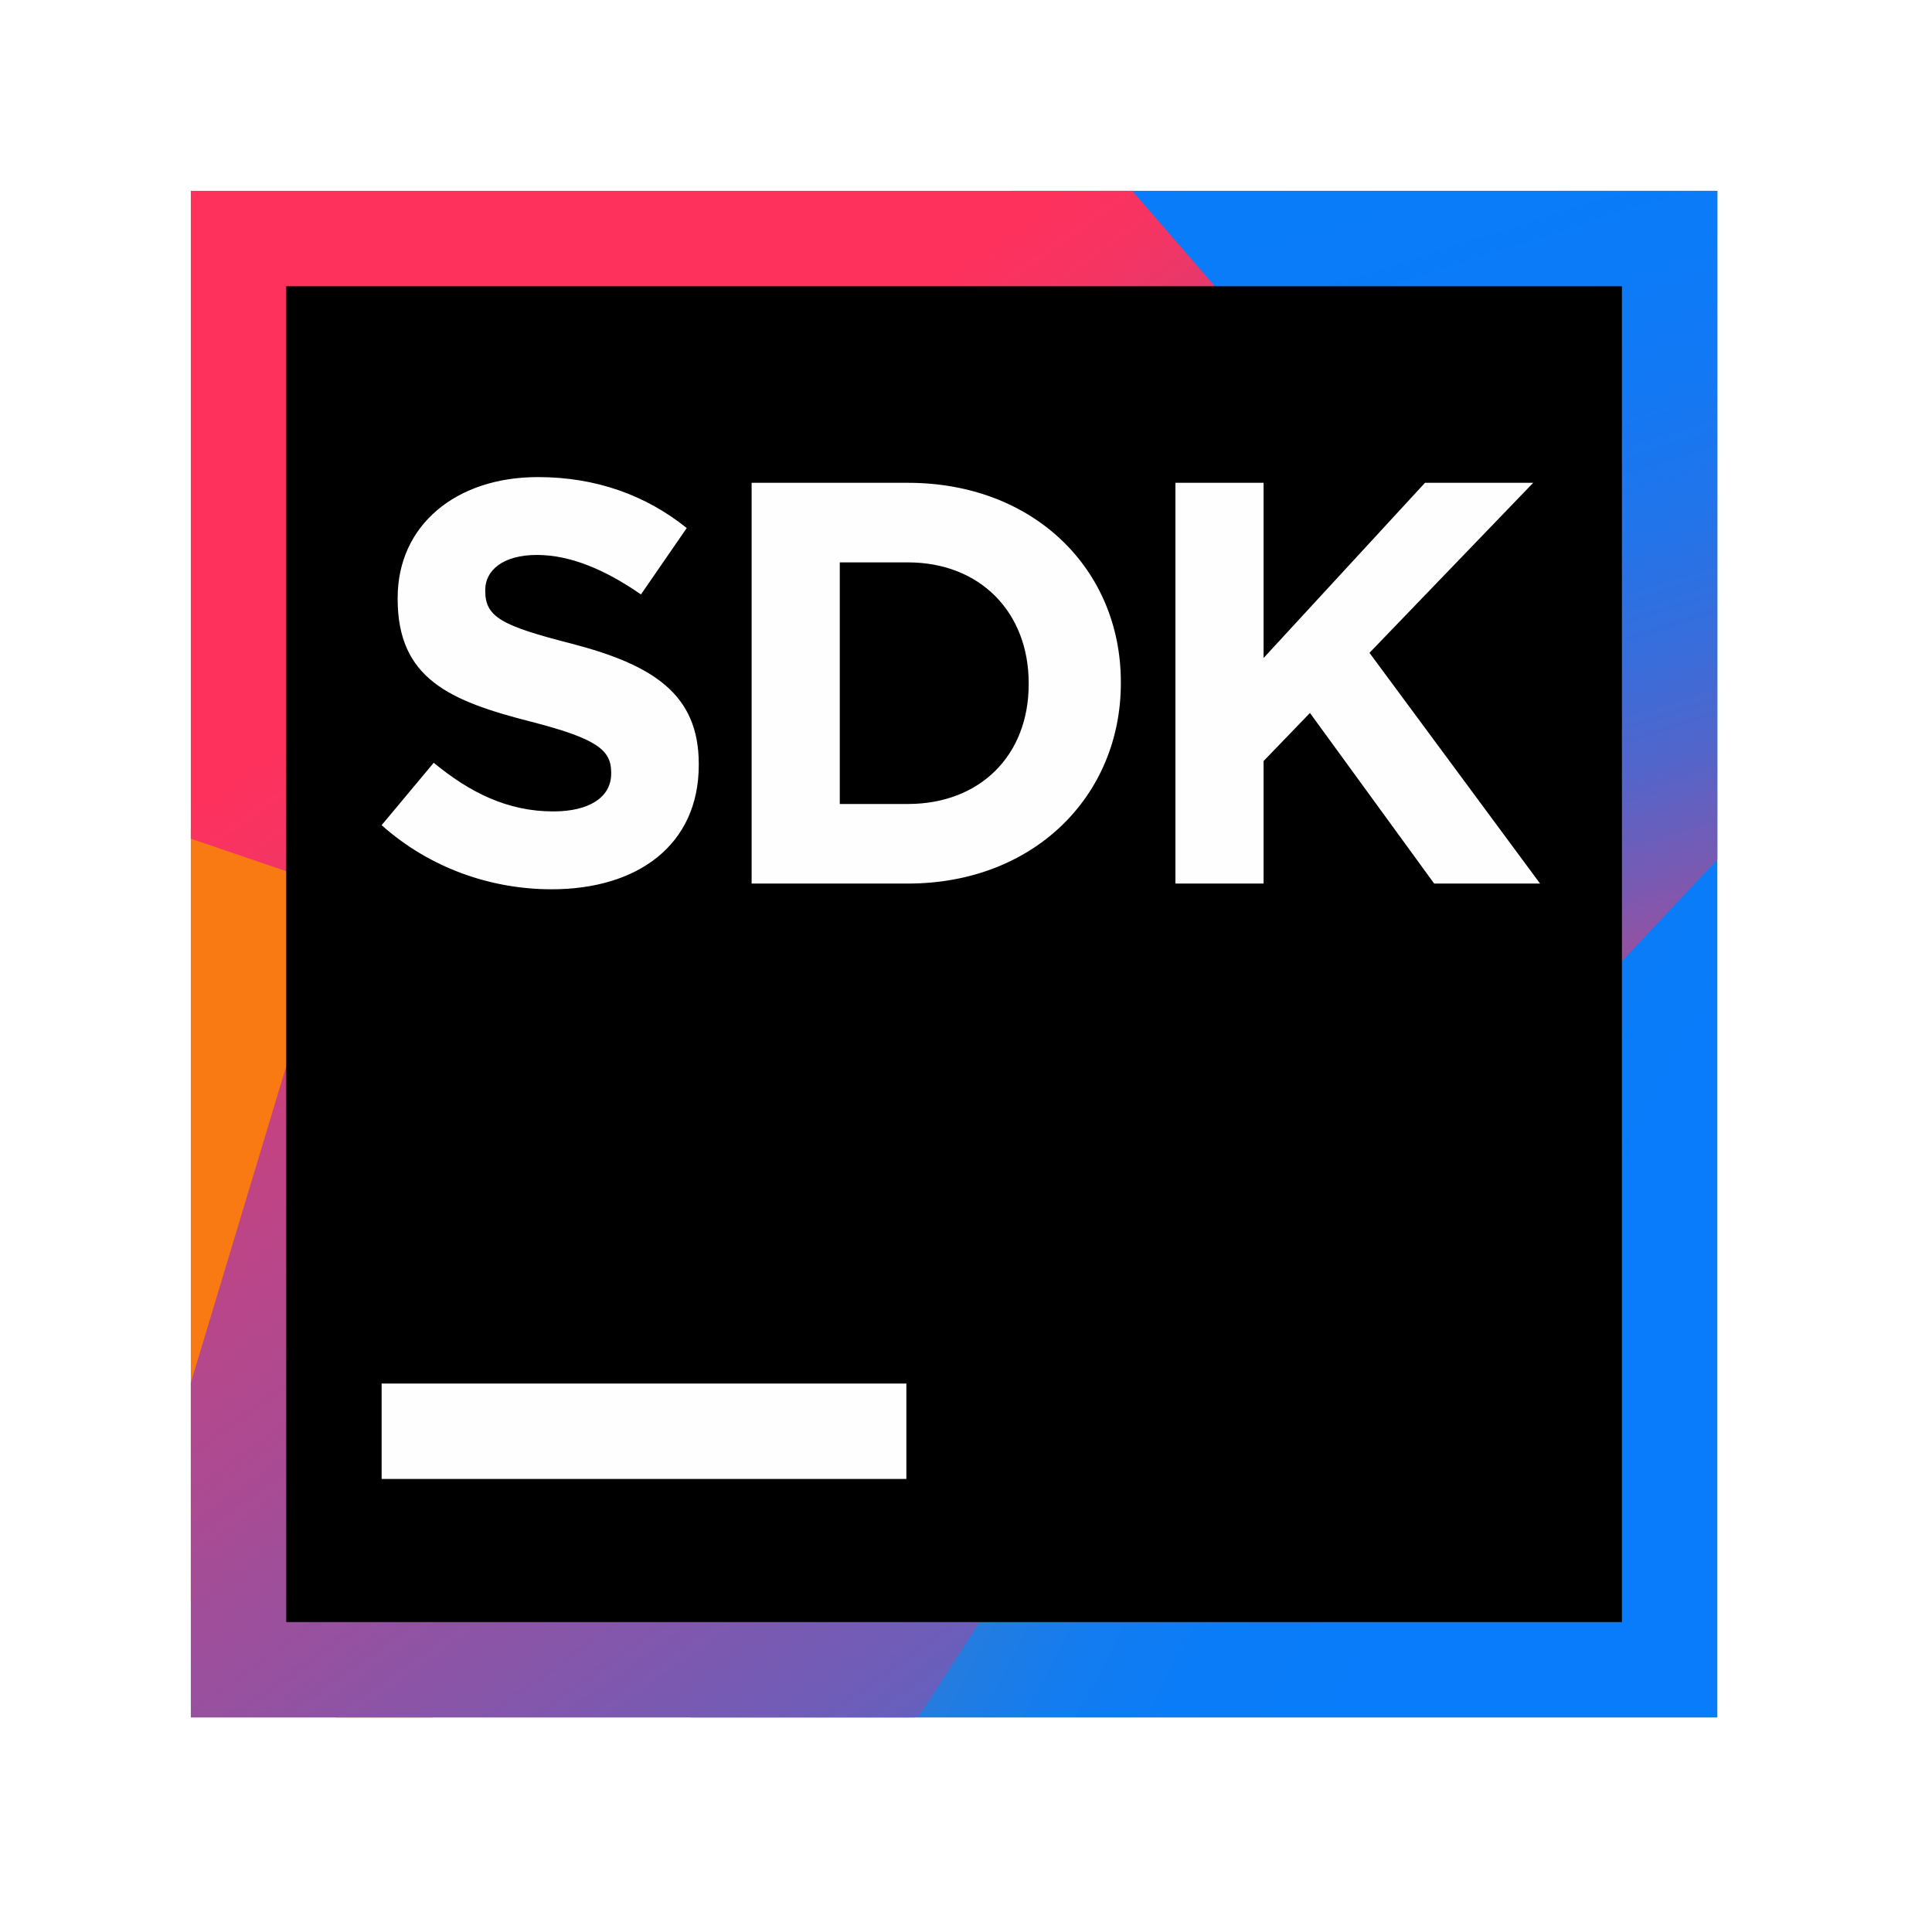
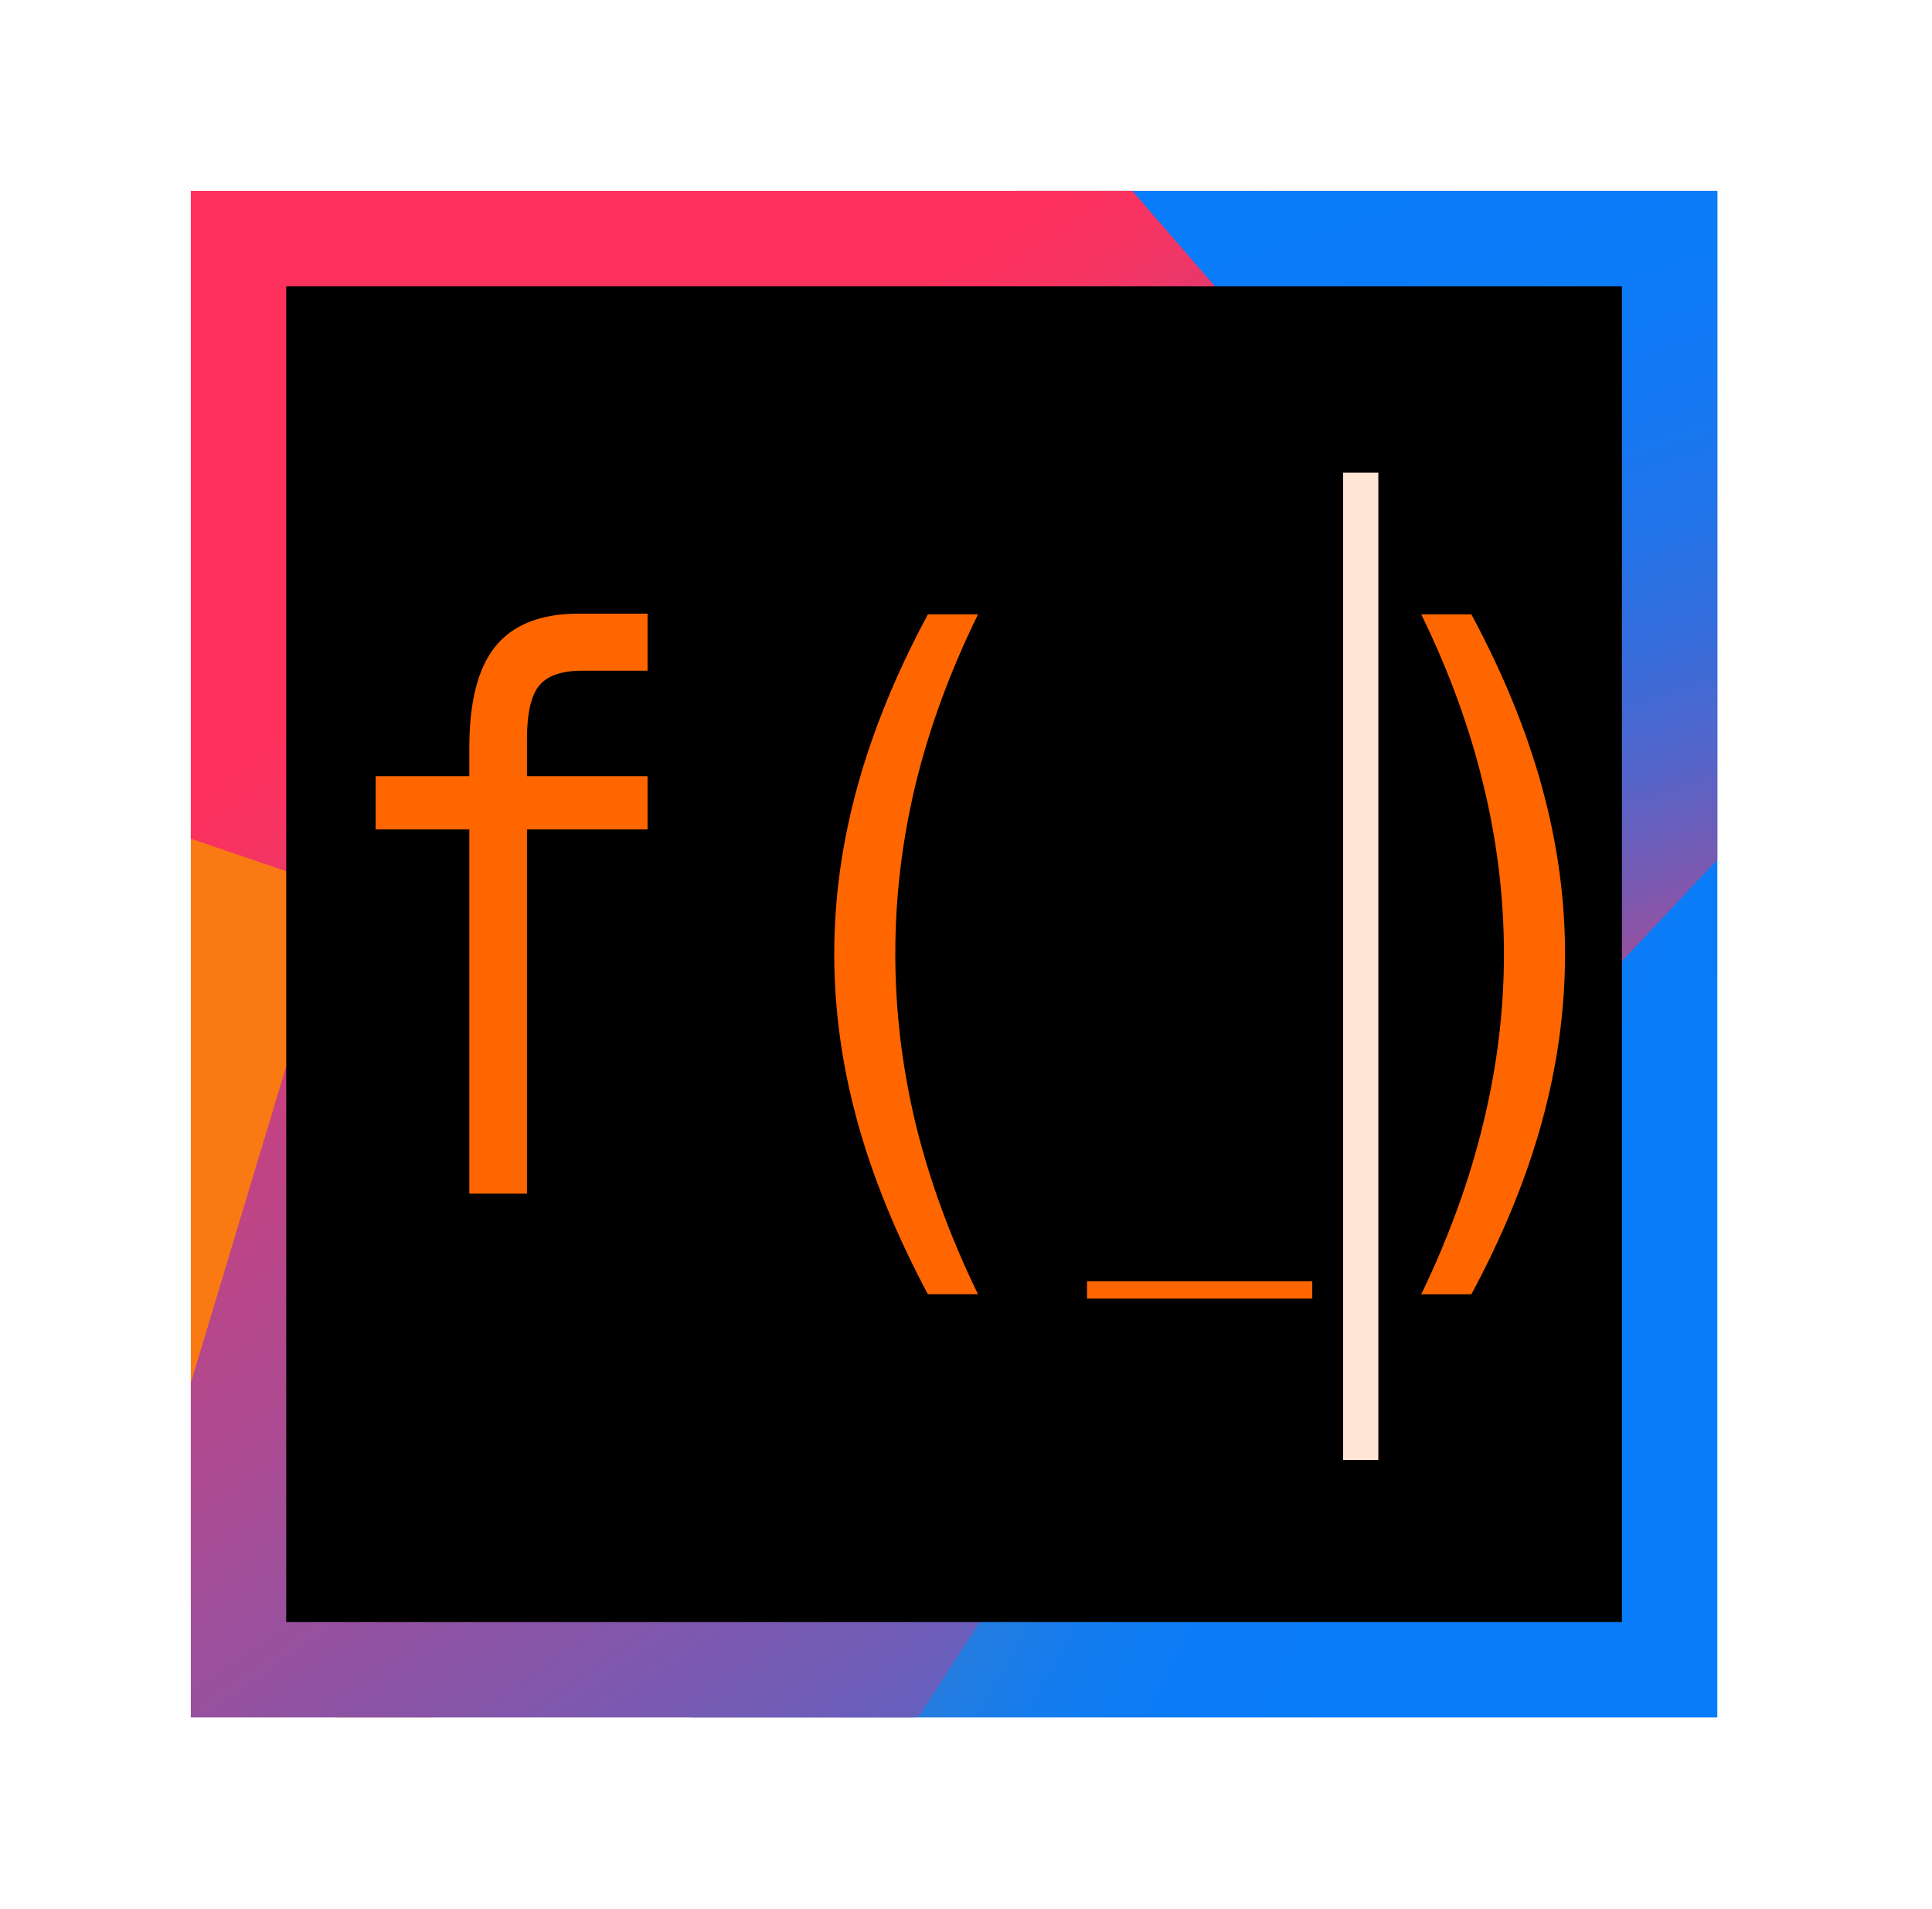
- <svg xmlns="http://www.w3.org/2000/svg" width="81" height="80" viewBox="0 0 81 80">
-   <defs>
-     <linearGradient id="pluginsdk_80-a" x1="-.031%" x2="100.053%" y1="49.963%" y2="49.963%">
-       <stop offset="25.81%" stop-color="#F97A12" />
-       <stop offset="45.91%" stop-color="#B07B58" />
-       <stop offset="72.41%" stop-color="#577BAE" />
-       <stop offset="91.05%" stop-color="#1E7CE5" />
-       <stop offset="100%" stop-color="#087CFA" />
+ <svg xmlns="http://www.w3.org/2000/svg" width="81" height="80" viewBox="0 0 81 80" version="1.1" id="svg94">
+   <defs id="defs72">
+     <linearGradient id="pluginsdk_80-a" x1="-0.01" x2="33.428" y1="40.75" y2="40.75" gradientTransform="matrix(0.8979287,0,0,1.113674,8,8)" gradientUnits="userSpaceOnUse">
+       <stop offset="25.81%" stop-color="#F97A12" id="stop2" />
+       <stop offset="45.91%" stop-color="#B07B58" id="stop4" />
+       <stop offset="72.41%" stop-color="#577BAE" id="stop6" />
+       <stop offset="91.05%" stop-color="#1E7CE5" id="stop8" />
+       <stop offset="100%" stop-color="#087CFA" id="stop10" />
    </linearGradient>
-     <linearGradient id="pluginsdk_80-b" x1="27.55%" x2="82.223%" y1="34.514%" y2="77.605%">
-       <stop offset="0%" stop-color="#F97A12" />
-       <stop offset="7.18%" stop-color="#CB7A3E" />
-       <stop offset="15.41%" stop-color="#9E7B6A" />
-       <stop offset="24.2%" stop-color="#757B91" />
-       <stop offset="33.44%" stop-color="#537BB1" />
-       <stop offset="43.24%" stop-color="#387CCC" />
-       <stop offset="53.81%" stop-color="#237CE0" />
-       <stop offset="65.52%" stop-color="#147CEF" />
-       <stop offset="79.25%" stop-color="#0B7CF7" />
-       <stop offset="100%" stop-color="#087CFA" />
+     <linearGradient id="pluginsdk_80-b" x1="40.008" x2="68.705" y1="18.116" y2="40.734" gradientTransform="matrix(0.8201327,0,0,1.219315,8,8)" gradientUnits="userSpaceOnUse">
+       <stop offset="0%" stop-color="#F97A12" id="stop13" />
+       <stop offset="7.18%" stop-color="#CB7A3E" id="stop15" />
+       <stop offset="15.41%" stop-color="#9E7B6A" id="stop17" />
+       <stop offset="24.2%" stop-color="#757B91" id="stop19" />
+       <stop offset="33.44%" stop-color="#537BB1" id="stop21" />
+       <stop offset="43.24%" stop-color="#387CCC" id="stop23" />
+       <stop offset="53.81%" stop-color="#237CE0" id="stop25" />
+       <stop offset="65.52%" stop-color="#147CEF" id="stop27" />
+       <stop offset="79.25%" stop-color="#0B7CF7" id="stop29" />
+       <stop offset="100%" stop-color="#087CFA" id="stop31" />
    </linearGradient>
-     <linearGradient id="pluginsdk_80-c" x1="63.121%" x2="40.793%" y1="97.699%" y2="-6.587%">
-       <stop offset="0%" stop-color="#FE315D" />
-       <stop offset="7.84%" stop-color="#CB417E" />
-       <stop offset="16.01%" stop-color="#9E4E9B" />
-       <stop offset="24.74%" stop-color="#755BB4" />
-       <stop offset="33.92%" stop-color="#5365CA" />
-       <stop offset="43.65%" stop-color="#386DDB" />
-       <stop offset="54.14%" stop-color="#2374E9" />
-       <stop offset="65.76%" stop-color="#1478F3" />
-       <stop offset="79.4%" stop-color="#0B7BF8" />
-       <stop offset="100%" stop-color="#087CFA" />
+     <linearGradient id="pluginsdk_80-c" x1="64.109" x2="55.997" y1="35.496" y2="-2.393" gradientTransform="matrix(0.8257228,0,0,1.21106,8,8)" gradientUnits="userSpaceOnUse">
+       <stop offset="0%" stop-color="#FE315D" id="stop34" />
+       <stop offset="7.84%" stop-color="#CB417E" id="stop36" />
+       <stop offset="16.01%" stop-color="#9E4E9B" id="stop38" />
+       <stop offset="24.74%" stop-color="#755BB4" id="stop40" />
+       <stop offset="33.92%" stop-color="#5365CA" id="stop42" />
+       <stop offset="43.65%" stop-color="#386DDB" id="stop44" />
+       <stop offset="54.14%" stop-color="#2374E9" id="stop46" />
+       <stop offset="65.76%" stop-color="#1478F3" id="stop48" />
+       <stop offset="79.4%" stop-color="#0B7BF8" id="stop50" />
+       <stop offset="100%" stop-color="#087CFA" id="stop52" />
    </linearGradient>
-     <linearGradient id="pluginsdk_80-d" x1="25.331%" x2="93.854%" y1="24.119%" y2="132.621%">
-       <stop offset="0%" stop-color="#FE315D" />
-       <stop offset="4.023%" stop-color="#F63462" />
-       <stop offset="10.37%" stop-color="#DF3A71" />
-       <stop offset="16.67%" stop-color="#C24383" />
-       <stop offset="29.12%" stop-color="#AD4A91" />
-       <stop offset="54.98%" stop-color="#755BB4" />
-       <stop offset="91.75%" stop-color="#1D76ED" />
-       <stop offset="100%" stop-color="#087CFA" />
+     <linearGradient id="pluginsdk_80-d" x1="15.433" x2="57.182" y1="14.695" y2="80.801" gradientTransform="matrix(0.9519716,0,0,1.050452,8,8)" gradientUnits="userSpaceOnUse">
+       <stop offset="0%" stop-color="#FE315D" id="stop55" />
+       <stop offset="4.023%" stop-color="#F63462" id="stop57" />
+       <stop offset="10.37%" stop-color="#DF3A71" id="stop59" />
+       <stop offset="16.67%" stop-color="#C24383" id="stop61" />
+       <stop offset="29.12%" stop-color="#AD4A91" id="stop63" />
+       <stop offset="54.98%" stop-color="#755BB4" id="stop65" />
+       <stop offset="91.75%" stop-color="#1D76ED" id="stop67" />
+       <stop offset="100%" stop-color="#087CFA" id="stop69" />
    </linearGradient>
  </defs>
-   <g fill="none" fill-rule="evenodd">
-     <g fill-rule="nonzero" transform="translate(8 8)">
-       <path fill="url(#pluginsdk_80-a)" d="M6.088,64 L2.66453526e-15,59.1 L0,26.792 L30,38.67 L10.14,64 L6.088,64 Z" />
-       <path fill="url(#pluginsdk_80-b)" d="M20.952,64 L52.274,31.916 L37.671,0.46 L38.058,1.33226763e-15 L64,0 L64,64 L20.952,64 Z" />
-       <path fill="url(#pluginsdk_80-c)" d="M34.412,0 L64,0 L64,28.037 L49.008,44 L34,0.447 L34.412,0 Z" />
-       <path fill="url(#pluginsdk_80-d)" d="M30.336,64 L0,64 L0,49.971 L6.234,29.283 L0,27.16 L0,0 L39.47,0 L58,21.384 L30.538,63.926 L30.336,64 Z" />
-     </g>
-     <g fill-rule="nonzero" transform="translate(12 12)">
-       <rect width="56" height="56" fill="#000" />
-       <rect width="22" height="4" x="4" y="46" fill="#FFFEFE" />
-       <path fill="#FFFEFE" d="M11.128,25.28 C8.584,25.28 6.016,24.392 4,22.592 L6.184,19.976 C7.696,21.224 9.28,22.016 11.2,22.016 C12.712,22.016 13.624,21.416 13.624,20.432 L13.624,20.384 C13.624,19.448 13.048,18.968 10.24,18.248 C6.856,17.384 4.672,16.448 4.672,13.112 L4.672,13.064 C4.672,10.016 7.12,8 10.552,8 C13,8 15.088,8.768 16.792,10.136 L14.872,12.92 C13.384,11.888 11.92,11.264 10.504,11.264 C9.088,11.264 8.344,11.912 8.344,12.728 L8.344,12.776 C8.344,13.88 9.064,14.24 11.968,14.984 C15.376,15.872 17.296,17.096 17.296,20.024 L17.296,20.072 C17.296,23.408 14.752,25.28 11.128,25.28 Z M19.512,25.04 L19.512,8.24 L26.064,8.24 C31.344,8.24 34.992,11.864 34.992,16.592 L34.992,16.64 C34.992,21.368 31.344,25.04 26.064,25.04 L19.512,25.04 Z M26.064,11.576 L23.208,11.576 L23.208,21.704 L26.064,21.704 C29.088,21.704 31.128,19.664 31.128,16.688 L31.128,16.64 C31.128,13.664 29.088,11.576 26.064,11.576 Z M37.28,25.04 L37.28,8.24 L40.976,8.24 L40.976,15.584 L47.744,8.24 L52.28,8.24 L45.416,15.368 L52.568,25.04 L48.128,25.04 L42.92,17.888 L40.976,19.904 L40.976,25.04 L37.28,25.04 Z" />
+   <g id="layer2" style="display:inline">
+     <g transform="translate(12,12)" id="g90" style="display:inline;fill:none;fill-rule:nonzero">
+       <g id="g3826">
+         <path transform="translate(-12,-12)" d="M 14.088,72 8,67.1 V 34.792 L 38,46.67 18.14,72 Z" id="path74" style="fill:url(#pluginsdk_80-a);fill-rule:nonzero" />
+         <path transform="translate(-12,-12)" d="M 28.952,72 60.274,39.916 45.671,8.46 46.058,8 H 72 v 64 z" id="path76" style="fill:url(#pluginsdk_80-b);fill-rule:nonzero" />
+         <path transform="translate(-12,-12)" d="M 42.412,8 H 72 V 36.037 L 57.008,52 42,8.447 Z" id="path78" style="fill:url(#pluginsdk_80-c);fill-rule:nonzero" />
+         <path transform="translate(-12,-12)" d="M 38.336,72 H 8 V 57.971 L 14.234,37.283 8,35.16 V 8 H 47.47 L 66,29.384 38.538,71.926 Z" id="path80" style="fill:url(#pluginsdk_80-d);fill-rule:nonzero" />
+         <rect id="rect84" height="56" width="56" x="0" y="0" style="fill:#000000" />
+       </g>
    </g>
  </g>
+   <g id="layer3" style="display:inline">
+     <g style="display:inline;fill:none;fill-rule:evenodd" transform="translate(12,12)" id="g3832-9">
+       <g aria-label="f(_)" transform="scale(0.9167458,1.090815)" style="font-style:normal;font-variant:normal;font-weight:normal;font-stretch:normal;font-size:29.336px;line-height:1.25;font-family:'DejaVu Sans Mono';-inkscape-font-specification:'DejaVu Sans Mono';letter-spacing:0px;word-spacing:0px;fill:#ff6600;fill-opacity:1;stroke:none;stroke-width:0.917" id="text3809-6">
+         <g id="g3916" style="fill:#ff6600">
+           <path id="path3902" style="stroke-width:0.917;fill:#ff6600" d="m 16.525,12.583 v 2.192 h -2.994 q -1.418,0 -1.977,0.587 -0.544,0.573 -0.544,2.048 v 1.418 h 5.515 v 2.048 H 11.01 V 34.871 H 8.374 V 20.876 H 4.091 v -2.048 h 4.283 v -1.117 q 0,-2.636 1.203,-3.882 1.218,-1.246 3.782,-1.246 z" />
+           <path id="path3904" style="stroke-width:0.917;fill:#ff6600" d="m 31.637,12.611 q -1.905,3.266 -2.851,6.517 -0.931,3.237 -0.931,6.532 0,3.28 0.931,6.532 0.945,3.252 2.851,6.546 h -2.292 q -2.163,-3.409 -3.223,-6.632 -1.06,-3.237 -1.06,-6.446 0,-3.194 1.06,-6.432 1.06,-3.237 3.223,-6.618 z" />
+           <path id="path3906" style="font-size:17.113px;stroke-width:0.917;fill:#ff6600" d="m 46.924,38.238 v 0.668 H 36.622 v -0.668 z" />
+           <path id="path3908" style="stroke-width:0.917;fill:#ff6600" d="m 51.909,12.611 h 2.292 q 2.163,3.381 3.223,6.618 1.06,3.237 1.06,6.432 0,3.223 -1.06,6.46 -1.06,3.237 -3.223,6.618 h -2.292 q 1.905,-3.323 2.836,-6.575 0.945,-3.252 0.945,-6.503 0,-3.266 -0.945,-6.517 -0.931,-3.252 -2.836,-6.532 z" />
+         </g>
+       </g>
+       <path style="fill:#ffcc00;fill-opacity:0;stroke:#ffe6d5" d="m 44.808,8.315 h 0.479 V 48.704 h -0.479 z" id="rect3815-5" />
+     </g>
+   </g>
+   <g id="g92" style="display:inline;fill:none;fill-rule:evenodd" />
</svg>
